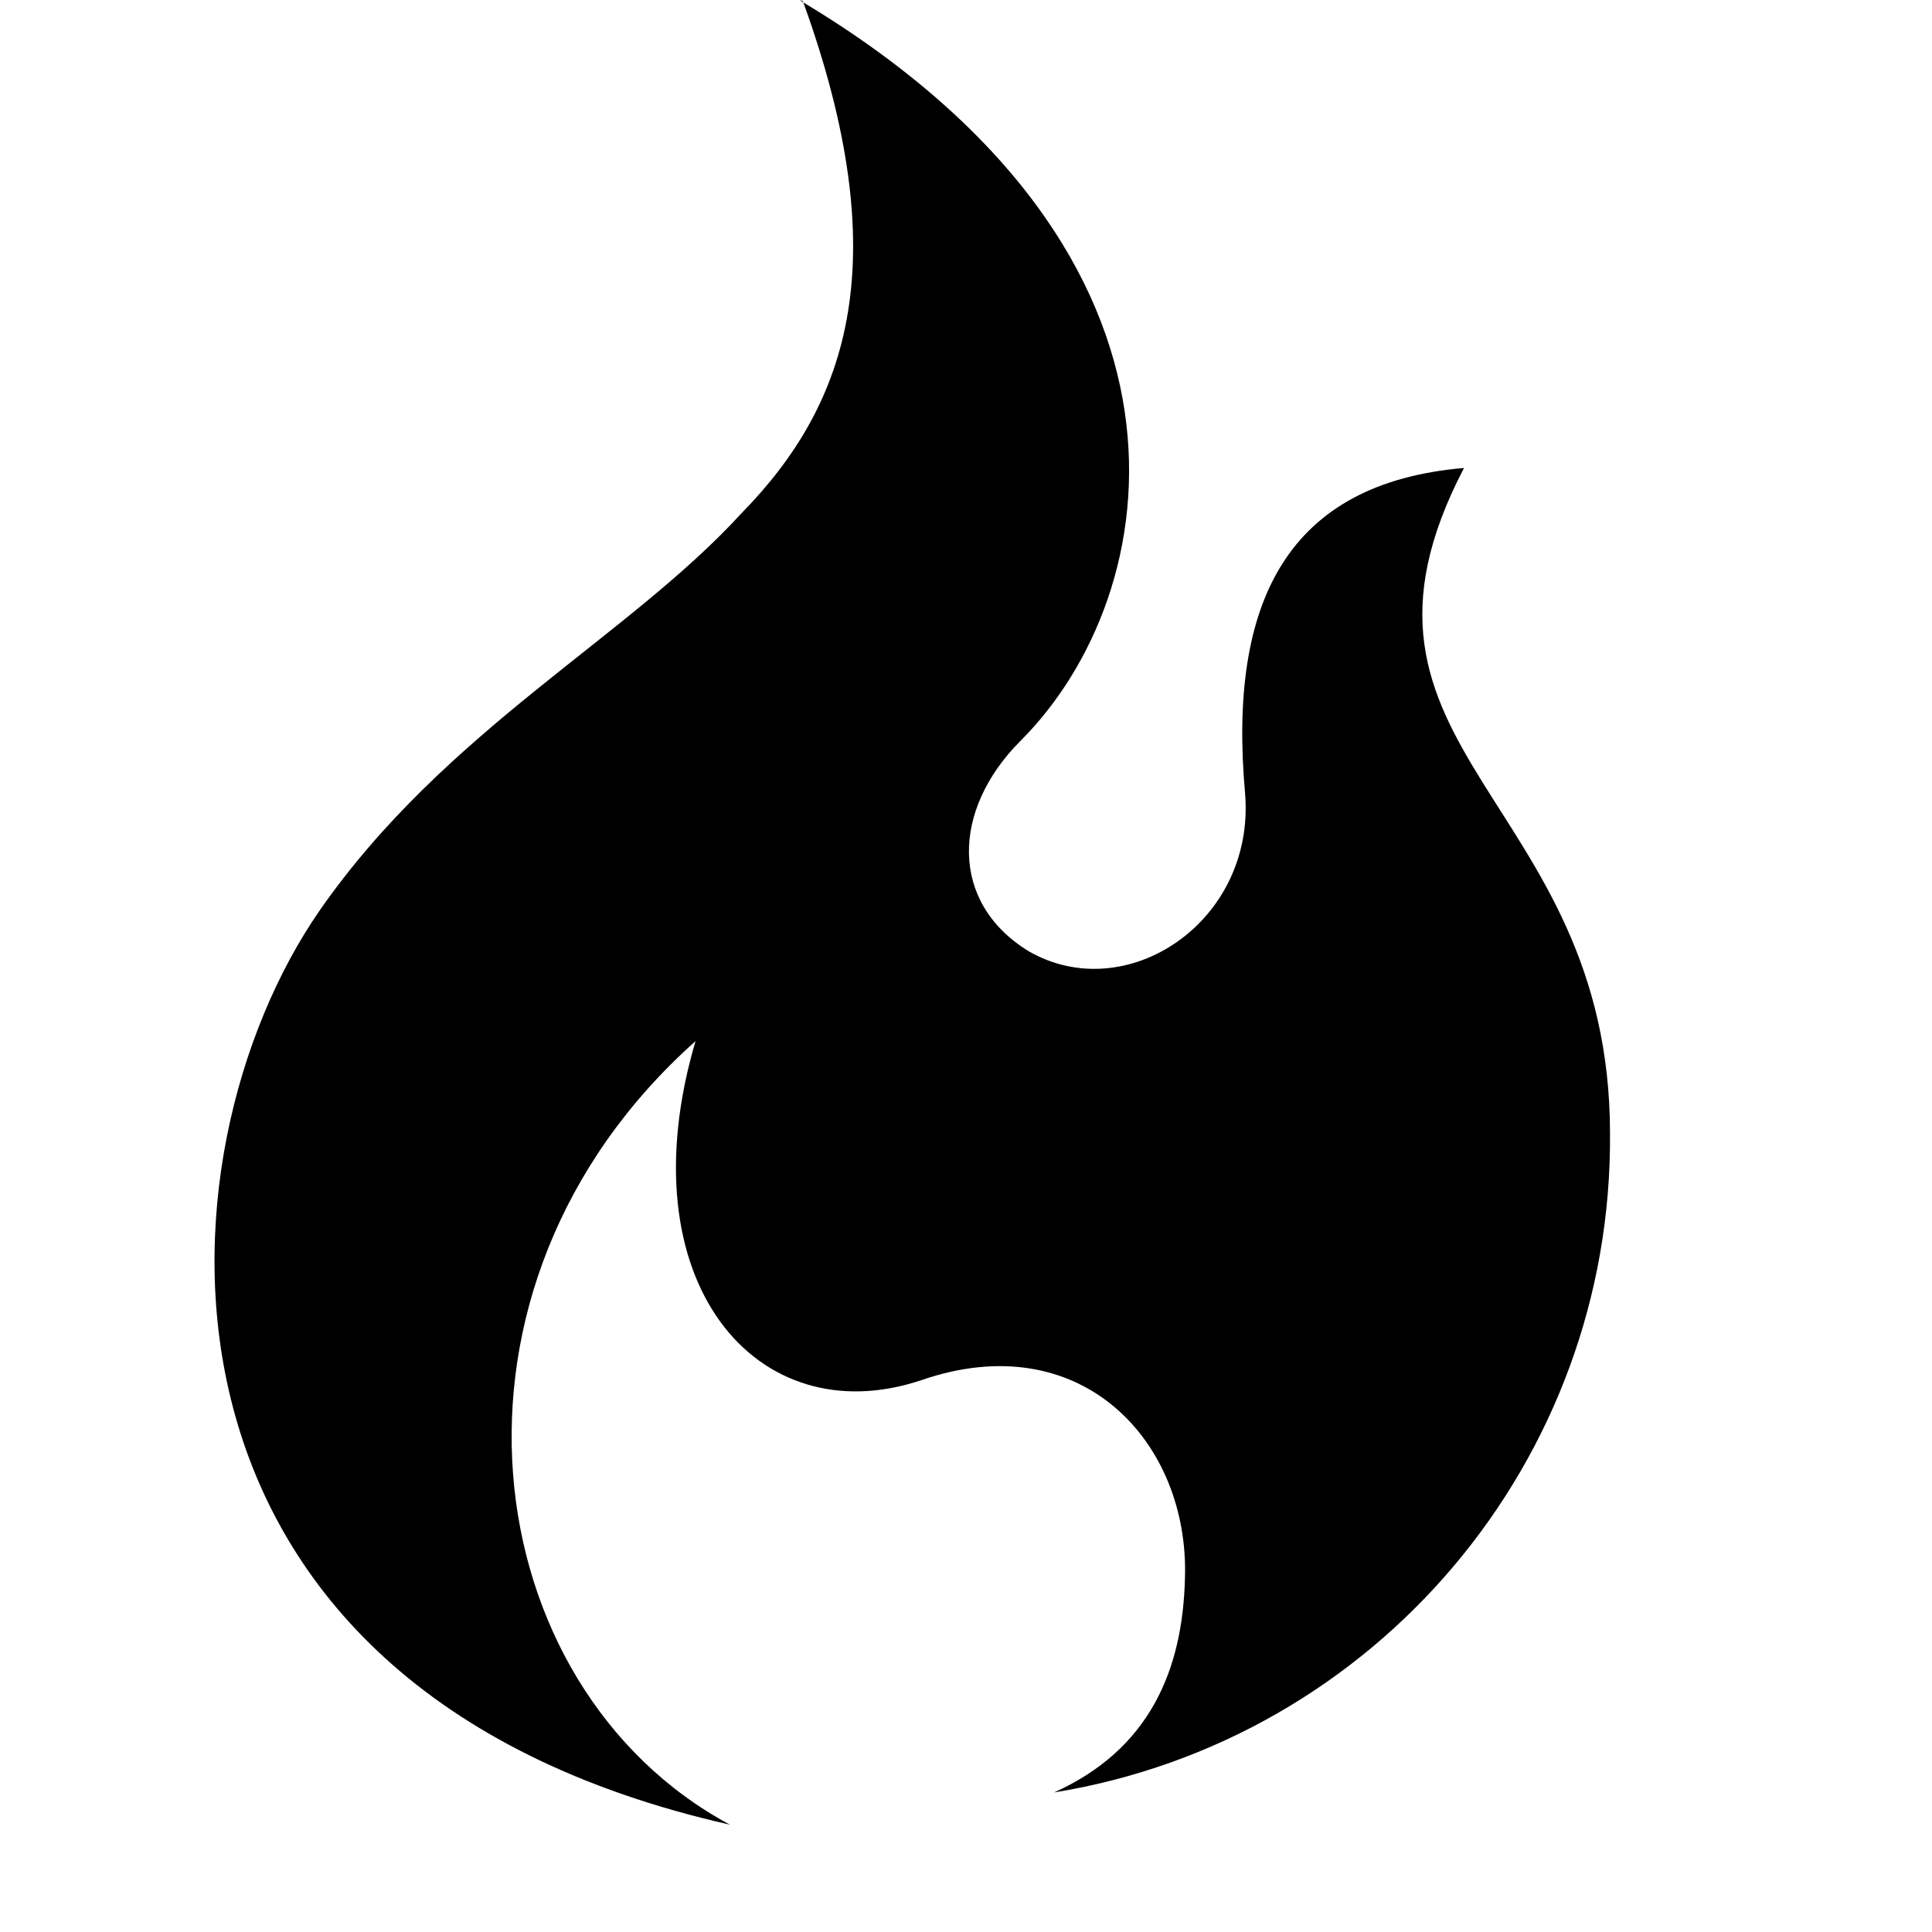
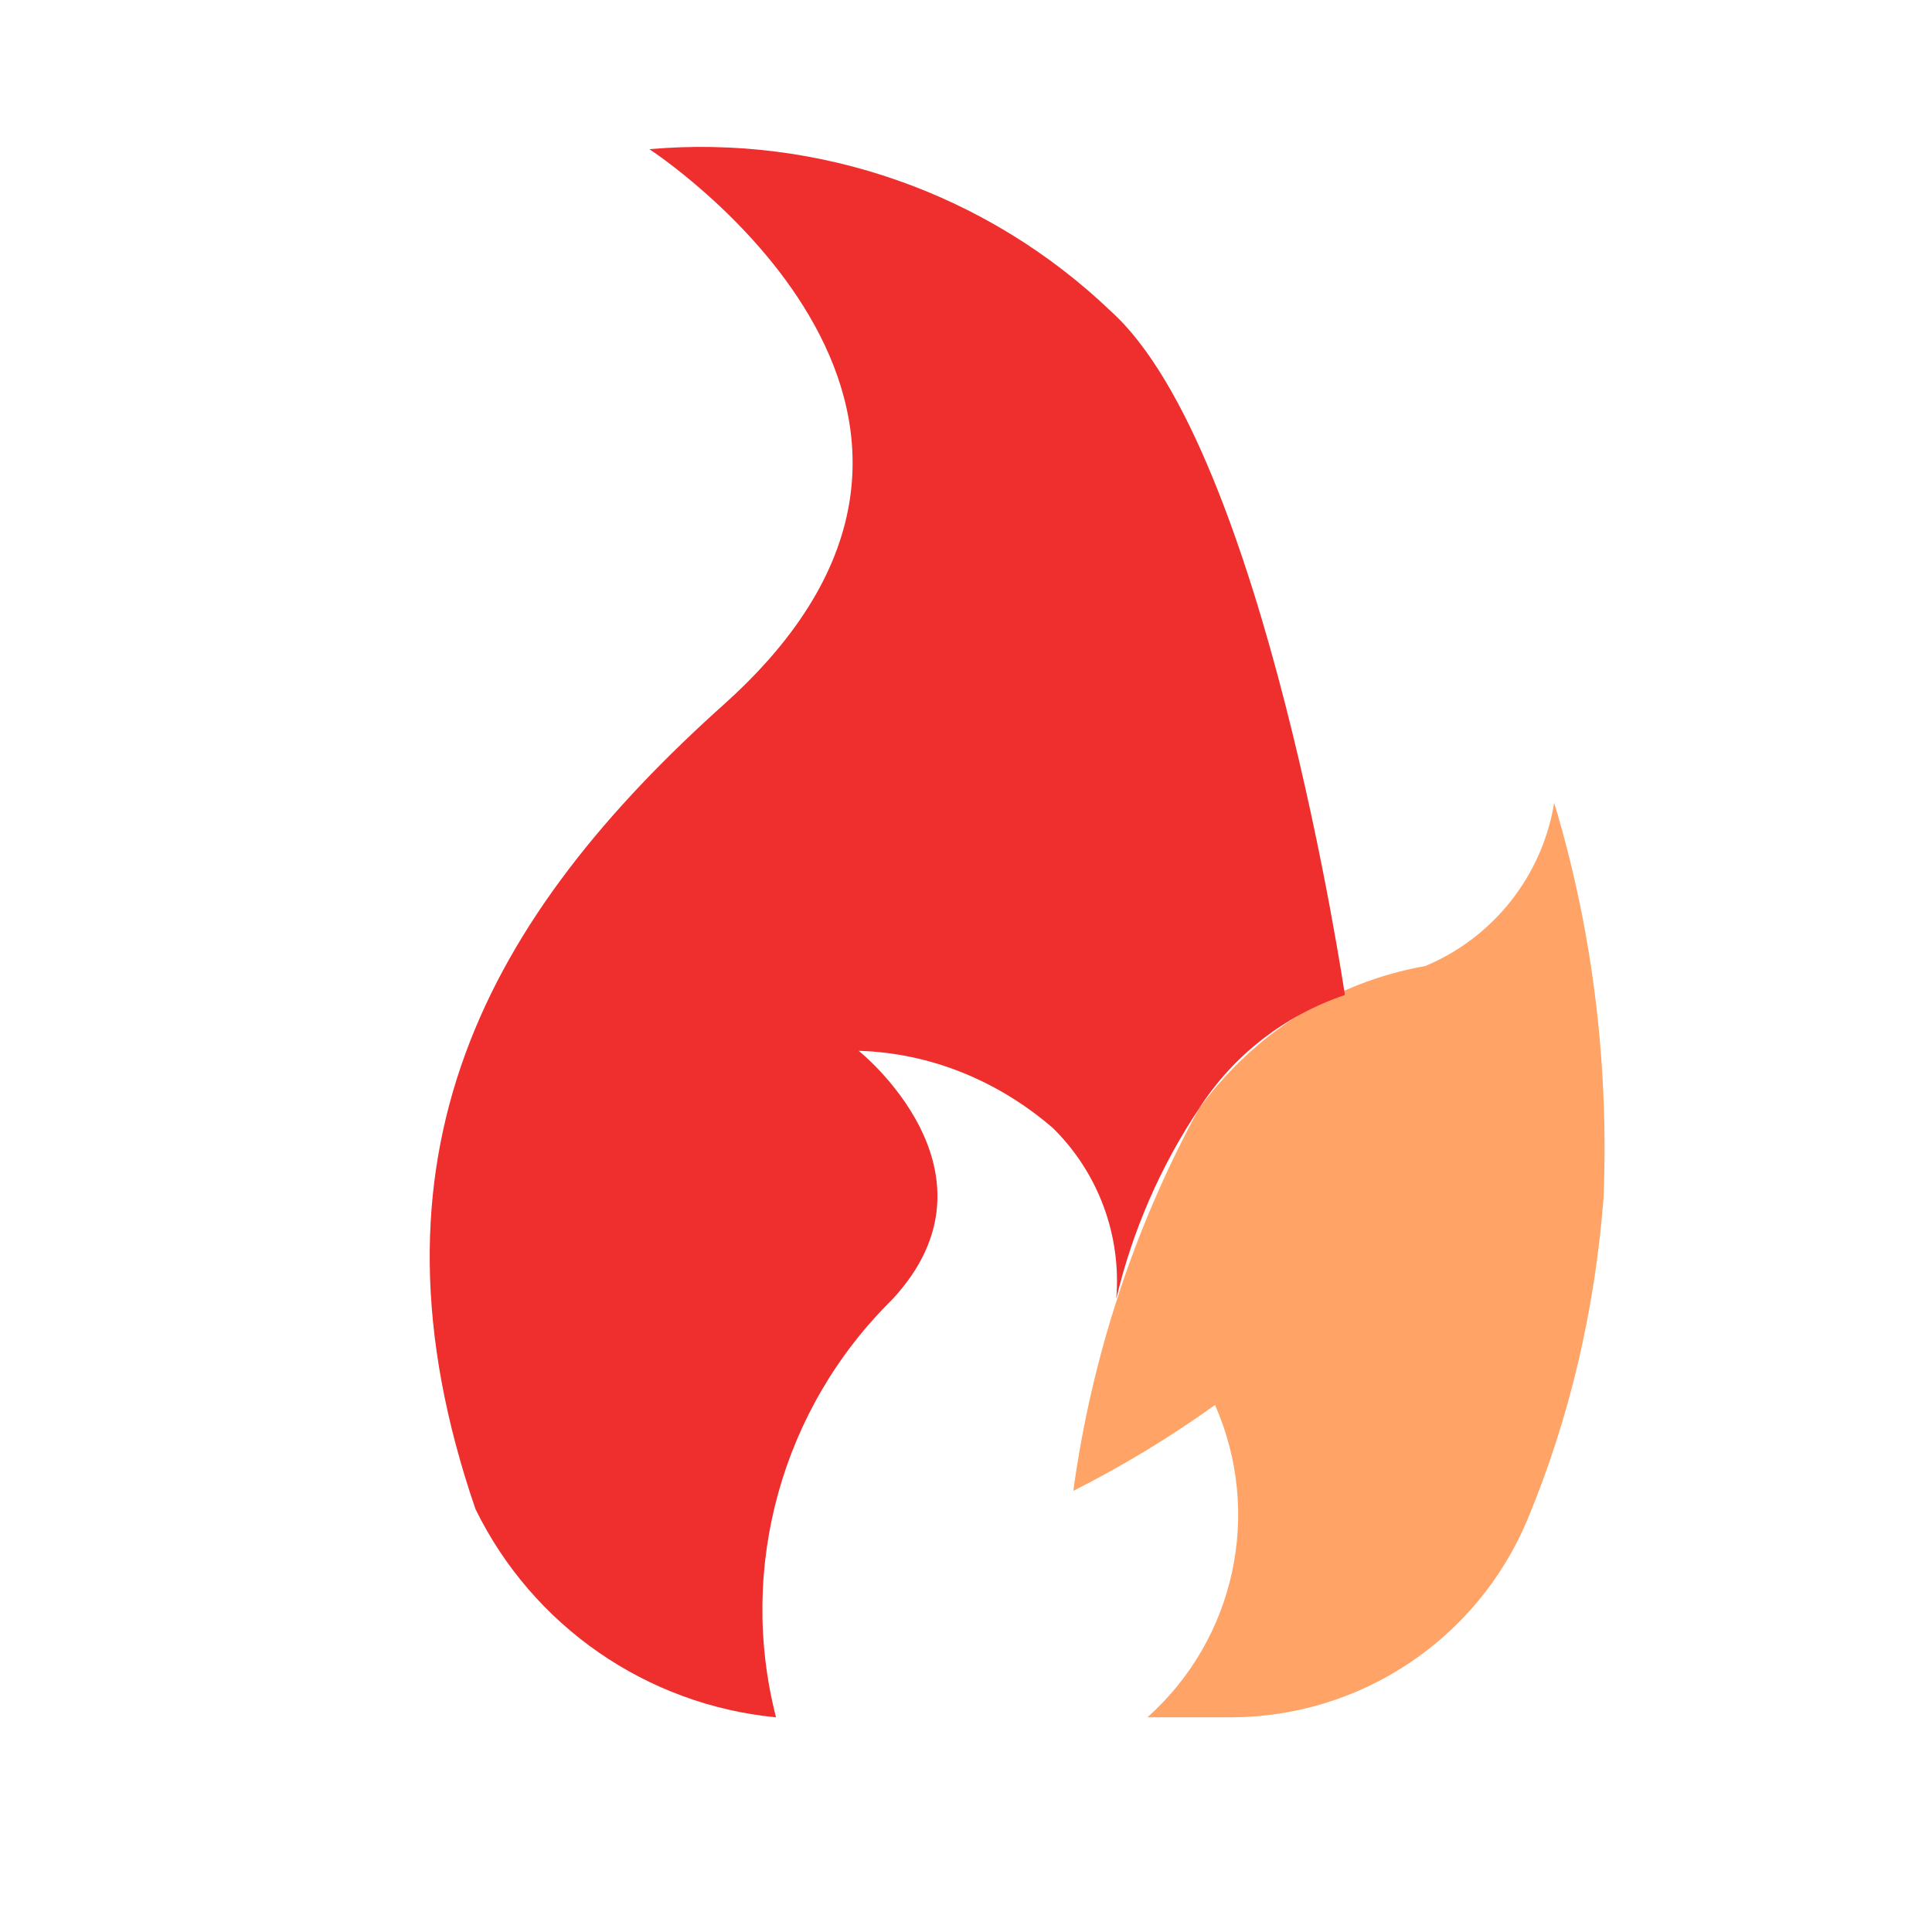
<svg aria-hidden="true" class="svg-icon iconFire" width="18" height="18" viewBox="0 0 18 18">
-   <path d="M7.48.01c.87 2.4.44 3.74-.57 4.77-1.06 1.16-2.76 2.02-3.93 3.7C1.4 10.76 1.13 15.72 6.8 17c-2.38-1.28-2.9-5-.32-7.3-.66 2.24.57 3.67 2.1 3.16 1.5-.52 2.5.58 2.46 1.84-.02.86-.33 1.6-1.22 2A6.17 6.17 0 0 0 15 10.56c0-3.14-2.74-3.56-1.36-6.2-1.64.14-2.2 1.24-2.04 3.03.1 1.2-1.11 2-2.02 1.47-.73-.45-.72-1.31-.07-1.96 1.36-1.36 1.9-4.52-2.03-6.88L7.45 0l.03.01z" />
+   <path opacity=".6" d="M13.28 9c-.85.15-1.6.63-2.11 1.33-.6 1.1-1 2.31-1.17 3.56a10 10 0 0 0 1.32-.8 2.53 2.53 0 0 1-.63 2.91h.78a3 3 0 0 0 2.76-1.84c.4-.96.63-1.97.71-3 .05-1.24-.1-2.49-.46-3.68A2 2 0 0 1 13.28 9z" fill="#FF6700" />
+   <path d="M10.4 12.1c.15-.63.41-1.23.77-1.77.32-.5.8-.87 1.36-1.06 0 0-.75-5.08-2.18-6.37a5.52 5.52 0 0 0-4.3-1.51s3.73 2.42.72 5.15c-2.24 2-3.47 4.23-2.34 7.52A3.49 3.49 0 0 0 7.23 16a4.05 4.05 0 0 1 1.08-3.89C9.42 10.92 8 9.79 8 9.79c.67.02 1.3.28 1.81.72a2 2 0 0 1 .59 1.59z" fill="#EF2E2E" />
</svg>
